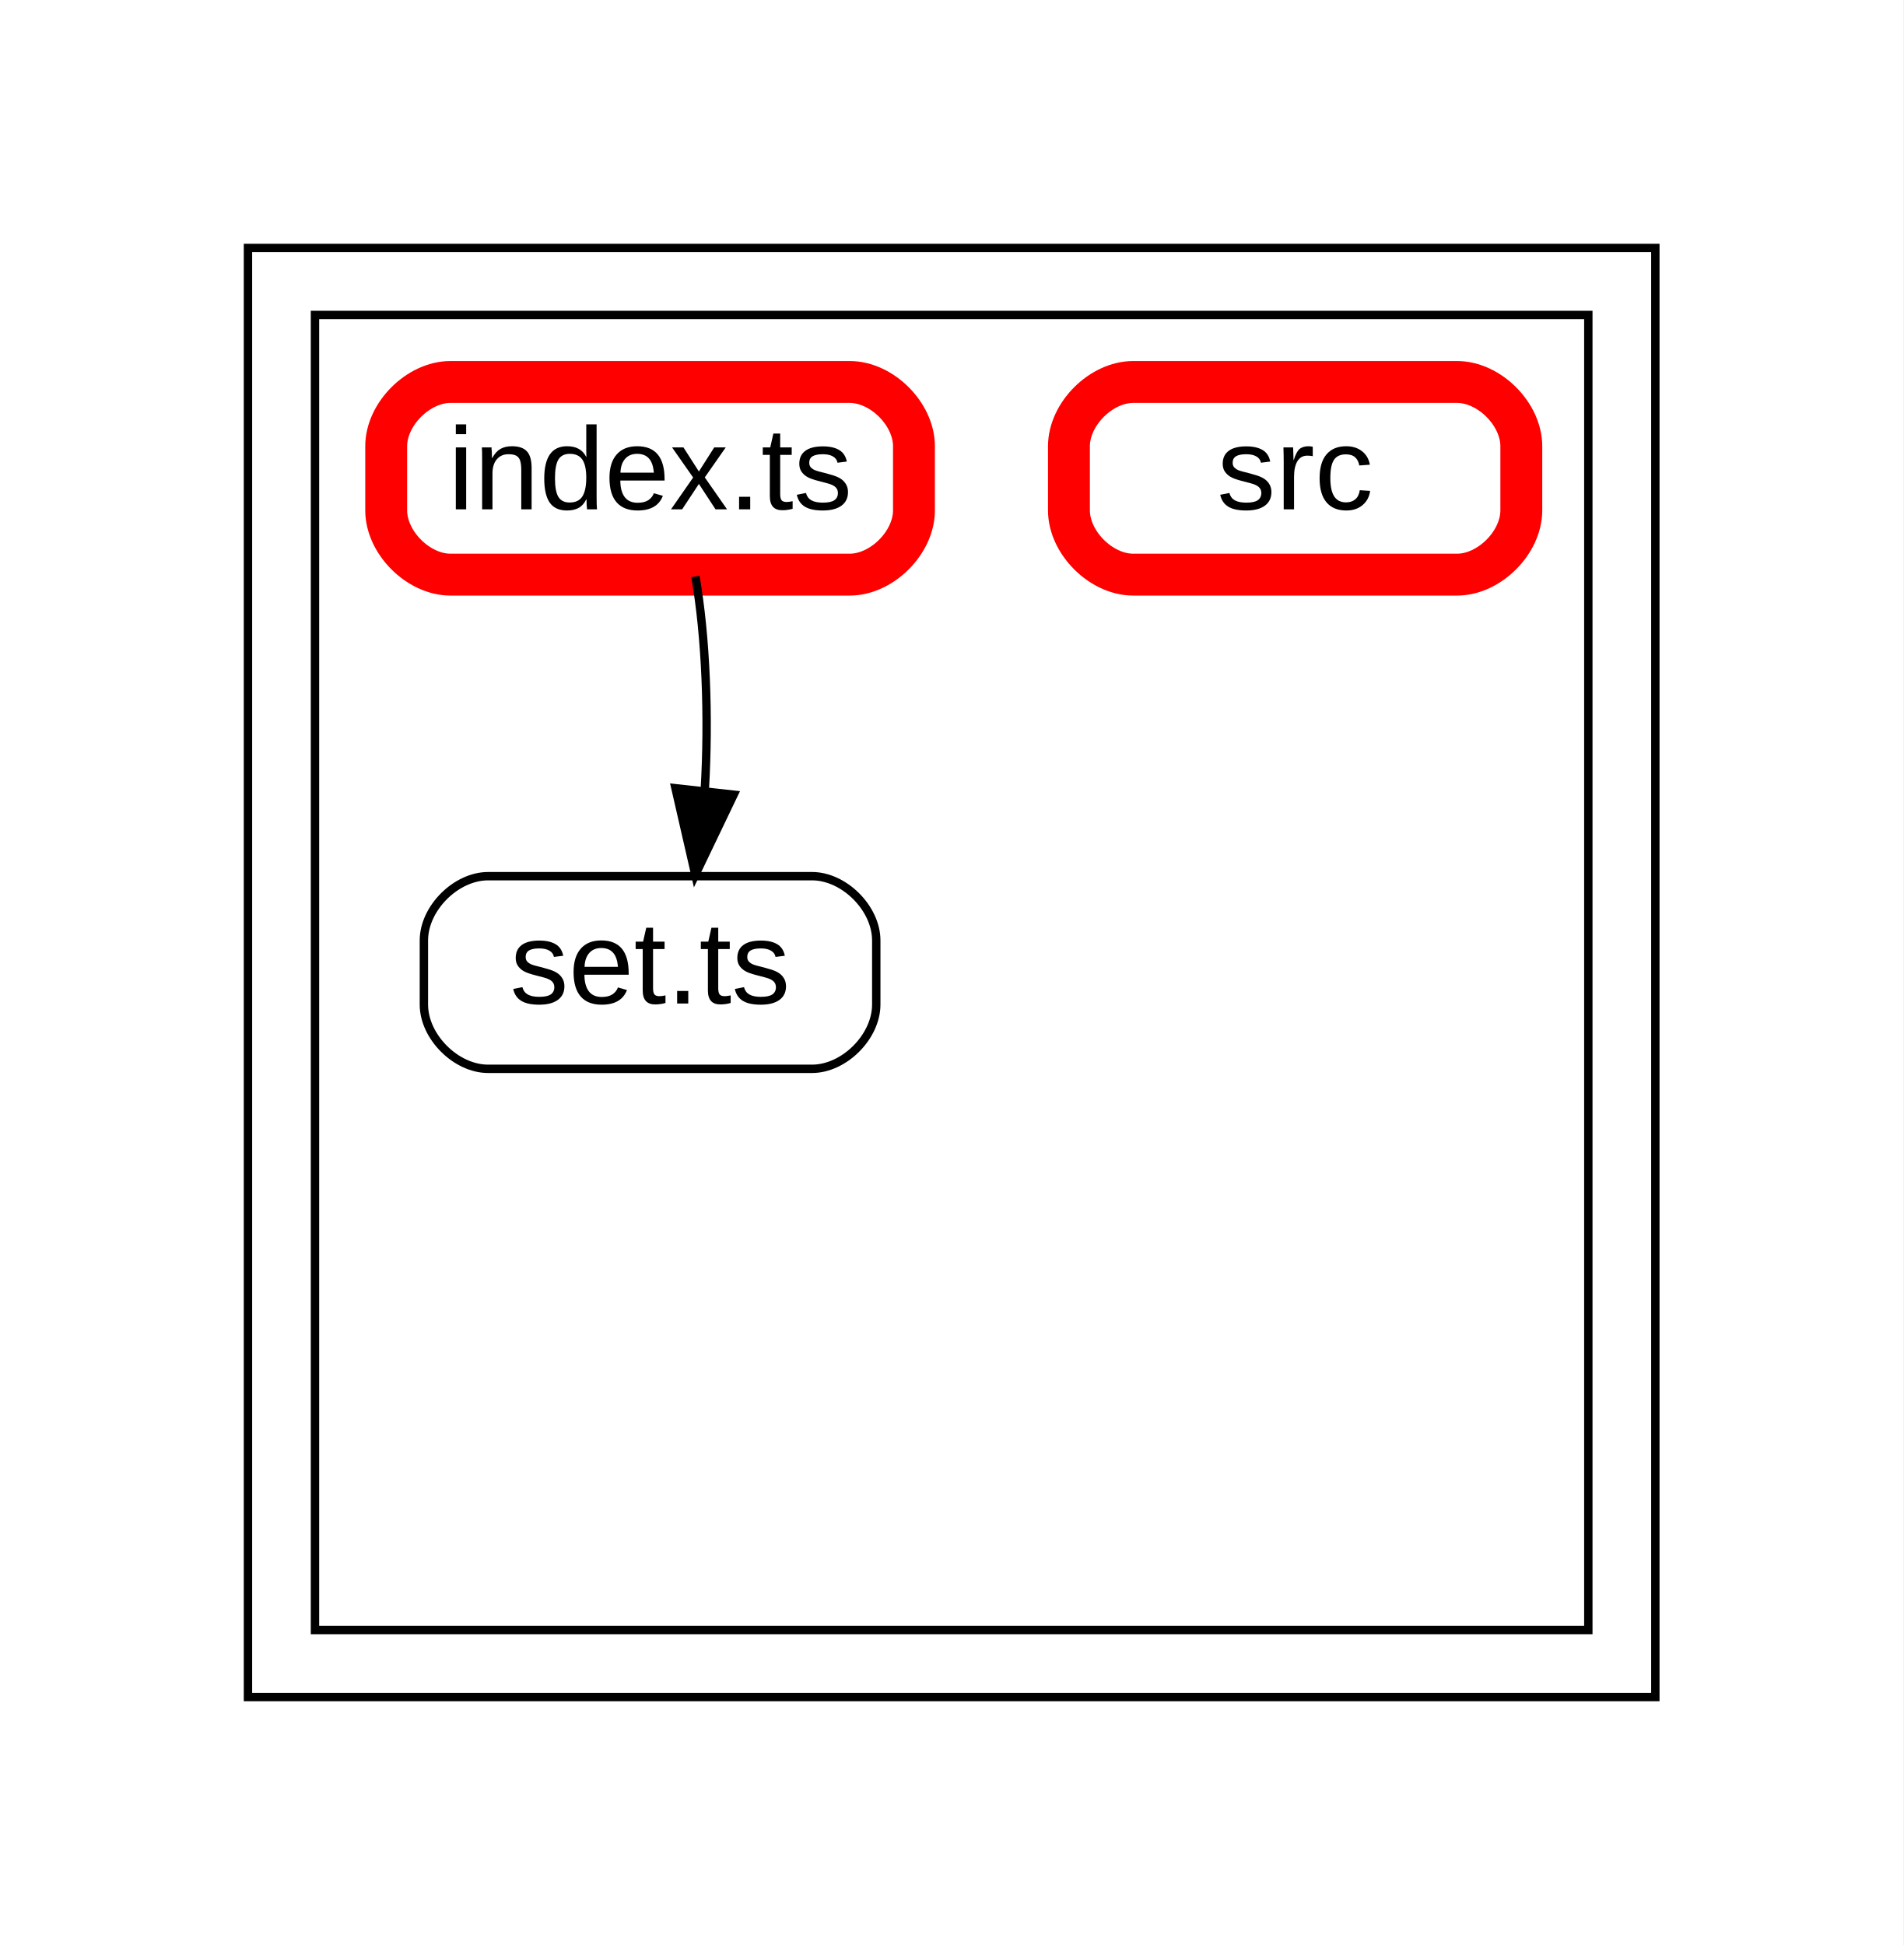
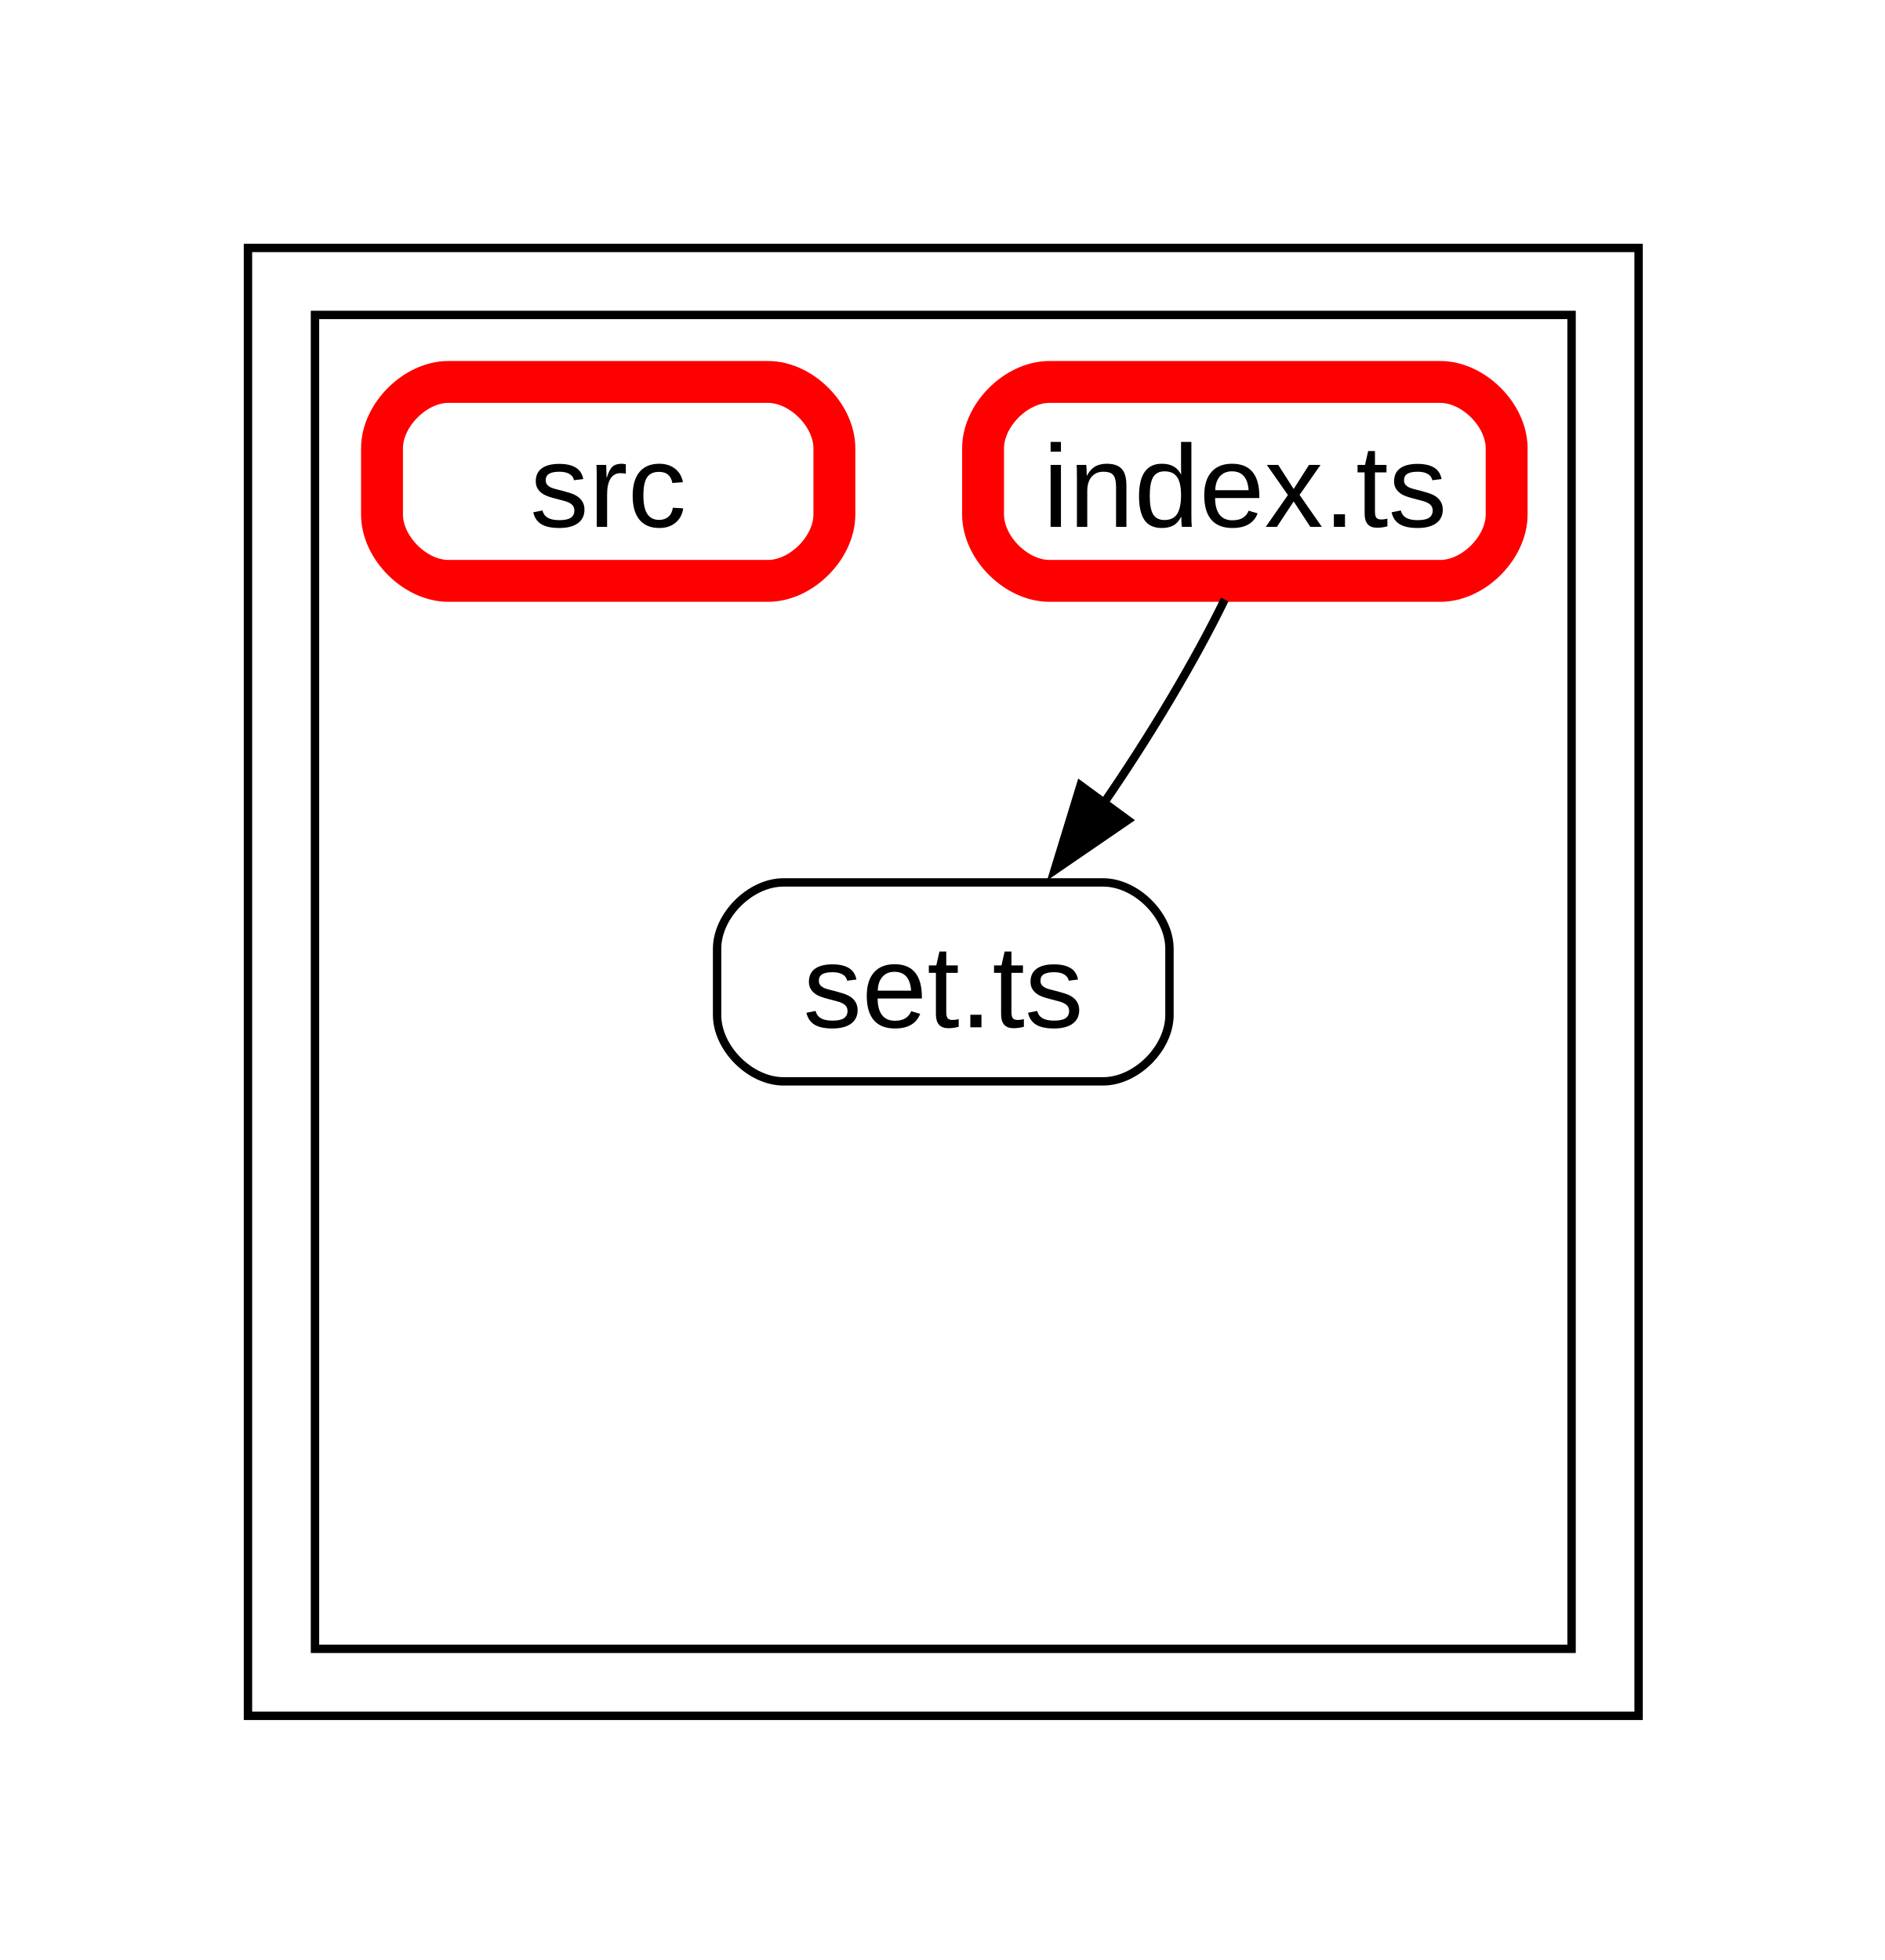
- <svg xmlns="http://www.w3.org/2000/svg" width="227pt" height="232pt" viewBox="0.00 0.00 227.20 232.20">
-   <g id="graph0" class="graph" transform="scale(1 1) rotate(0) translate(21.6 210.6)">
-     <polygon fill="#ffffff" stroke="transparent" points="-21.6,21.6 -21.6,-210.6 205.6,-210.6 205.6,21.6 -21.6,21.6" />
+ <svg xmlns="http://www.w3.org/2000/svg" width="225pt" height="234pt" viewBox="0.00 0.00 225.00 234.00">
+   <g id="graph0" class="graph" transform="scale(1 1) rotate(0) translate(21.6 212.85)">
+     <polygon fill="#ffffff" stroke="none" points="-21.6,21.6 -21.6,-212.85 203.6,-212.85 203.6,21.6 -21.6,21.6" />
    <g id="clust1" class="cluster">
-       <polygon fill="#ffffff" stroke="#000000" points="8,-8 8,-181 176,-181 176,-8 8,-8" />
+       <polygon fill="#ffffff" stroke="#000000" points="8,-8 8,-183.25 174,-183.25 174,-8 8,-8" />
    </g>
    <g id="clust2" class="cluster">
-       <polygon fill="#ffffff" stroke="#000000" points="16,-16 16,-173 168,-173 168,-16 16,-16" />
+       <polygon fill="#ffffff" stroke="#000000" points="16,-16 16,-175.25 166,-175.25 166,-16 16,-16" />
    </g>
    <g id="node1" class="node">
-       <path fill="none" stroke="#000000" d="M75.33,-106C75.33,-106 36.67,-106 36.67,-106 32.83,-106 29,-102.17 29,-98.33 29,-98.33 29,-90.67 29,-90.67 29,-86.83 32.83,-83 36.67,-83 36.67,-83 75.33,-83 75.33,-83 79.17,-83 83,-86.83 83,-90.67 83,-90.67 83,-98.33 83,-98.33 83,-102.17 79.17,-106 75.33,-106" />
-       <text text-anchor="middle" x="56" y="-90.8" font-family="Arial" font-size="14.00" fill="#000000">set.ts</text>
+       <path fill="none" stroke="#000000" d="M110.08,-107.5C110.08,-107.5 71.92,-107.5 71.92,-107.5 67.96,-107.5 64,-103.54 64,-99.58 64,-99.58 64,-91.67 64,-91.67 64,-87.71 67.96,-83.75 71.92,-83.75 71.92,-83.75 110.08,-83.75 110.08,-83.75 114.04,-83.75 118,-87.71 118,-91.67 118,-91.67 118,-99.58 118,-99.58 118,-103.54 114.04,-107.5 110.08,-107.5" />
+       <text xml:space="preserve" text-anchor="middle" x="91" y="-90.2" font-family="Arial" font-size="14.00" fill="#000000">set.ts</text>
    </g>
    <g id="node3" class="node">
-       <path fill="none" stroke="#ff0000" stroke-width="5" d="M152.33,-165C152.33,-165 113.67,-165 113.67,-165 109.83,-165 106,-161.17 106,-157.33 106,-157.33 106,-149.67 106,-149.67 106,-145.83 109.83,-142 113.67,-142 113.67,-142 152.33,-142 152.33,-142 156.17,-142 160,-145.83 160,-149.67 160,-149.67 160,-157.33 160,-157.33 160,-161.17 156.17,-165 152.33,-165" />
-       <text text-anchor="middle" x="133" y="-149.8" font-family="Arial" font-size="14.00" fill="#000000">src</text>
+       <path fill="none" stroke="#ff0000" stroke-width="5" d="M70.08,-167.25C70.08,-167.25 31.92,-167.25 31.92,-167.25 27.96,-167.25 24,-163.29 24,-159.33 24,-159.33 24,-151.42 24,-151.42 24,-147.46 27.96,-143.5 31.92,-143.5 31.92,-143.5 70.08,-143.5 70.08,-143.5 74.04,-143.5 78,-147.46 78,-151.42 78,-151.42 78,-159.33 78,-159.33 78,-163.29 74.04,-167.25 70.08,-167.25" />
+       <text xml:space="preserve" text-anchor="middle" x="51" y="-149.95" font-family="Arial" font-size="14.00" fill="#000000">src</text>
    </g>
    <g id="node4" class="node">
-       <path fill="none" stroke="#ff0000" stroke-width="5" d="M79.83,-165C79.83,-165 32.17,-165 32.17,-165 28.33,-165 24.5,-161.17 24.5,-157.33 24.5,-157.33 24.5,-149.67 24.5,-149.67 24.5,-145.83 28.33,-142 32.17,-142 32.17,-142 79.83,-142 79.83,-142 83.67,-142 87.5,-145.83 87.5,-149.67 87.5,-149.67 87.5,-157.33 87.5,-157.33 87.5,-161.17 83.67,-165 79.83,-165" />
-       <text text-anchor="middle" x="56" y="-149.8" font-family="Arial" font-size="14.00" fill="#000000">index.ts</text>
+       <path fill="none" stroke="#ff0000" stroke-width="5" d="M150.33,-167.25C150.33,-167.25 103.67,-167.25 103.67,-167.25 99.71,-167.25 95.75,-163.29 95.75,-159.33 95.75,-159.33 95.75,-151.42 95.75,-151.42 95.75,-147.46 99.71,-143.5 103.67,-143.5 103.67,-143.5 150.33,-143.5 150.33,-143.5 154.29,-143.5 158.25,-147.46 158.25,-151.42 158.25,-151.42 158.25,-159.33 158.25,-159.33 158.25,-163.29 154.29,-167.25 150.33,-167.25" />
+       <text xml:space="preserve" text-anchor="middle" x="127" y="-149.95" font-family="Arial" font-size="14.00" fill="#000000">index.ts</text>
    </g>
    <g id="edge6" class="edge">
-       <path fill="none" stroke="black" d="M61.41,-141.78C62.67,-134.61 63.04,-124.95 62.53,-116.31" />
-       <polygon fill="black" stroke="black" points="65.98,-115.73 61.4,-106.17 59.03,-116.5 65.98,-115.73" />
+       <path fill="none" stroke="black" d="M124.59,-141.27C121.11,-134.08 115.7,-125 110.13,-116.92" />
+       <polygon fill="black" stroke="black" points="113.02,-114.94 104.28,-108.95 107.38,-119.08 113.02,-114.94" />
    </g>
  </g>
</svg>
